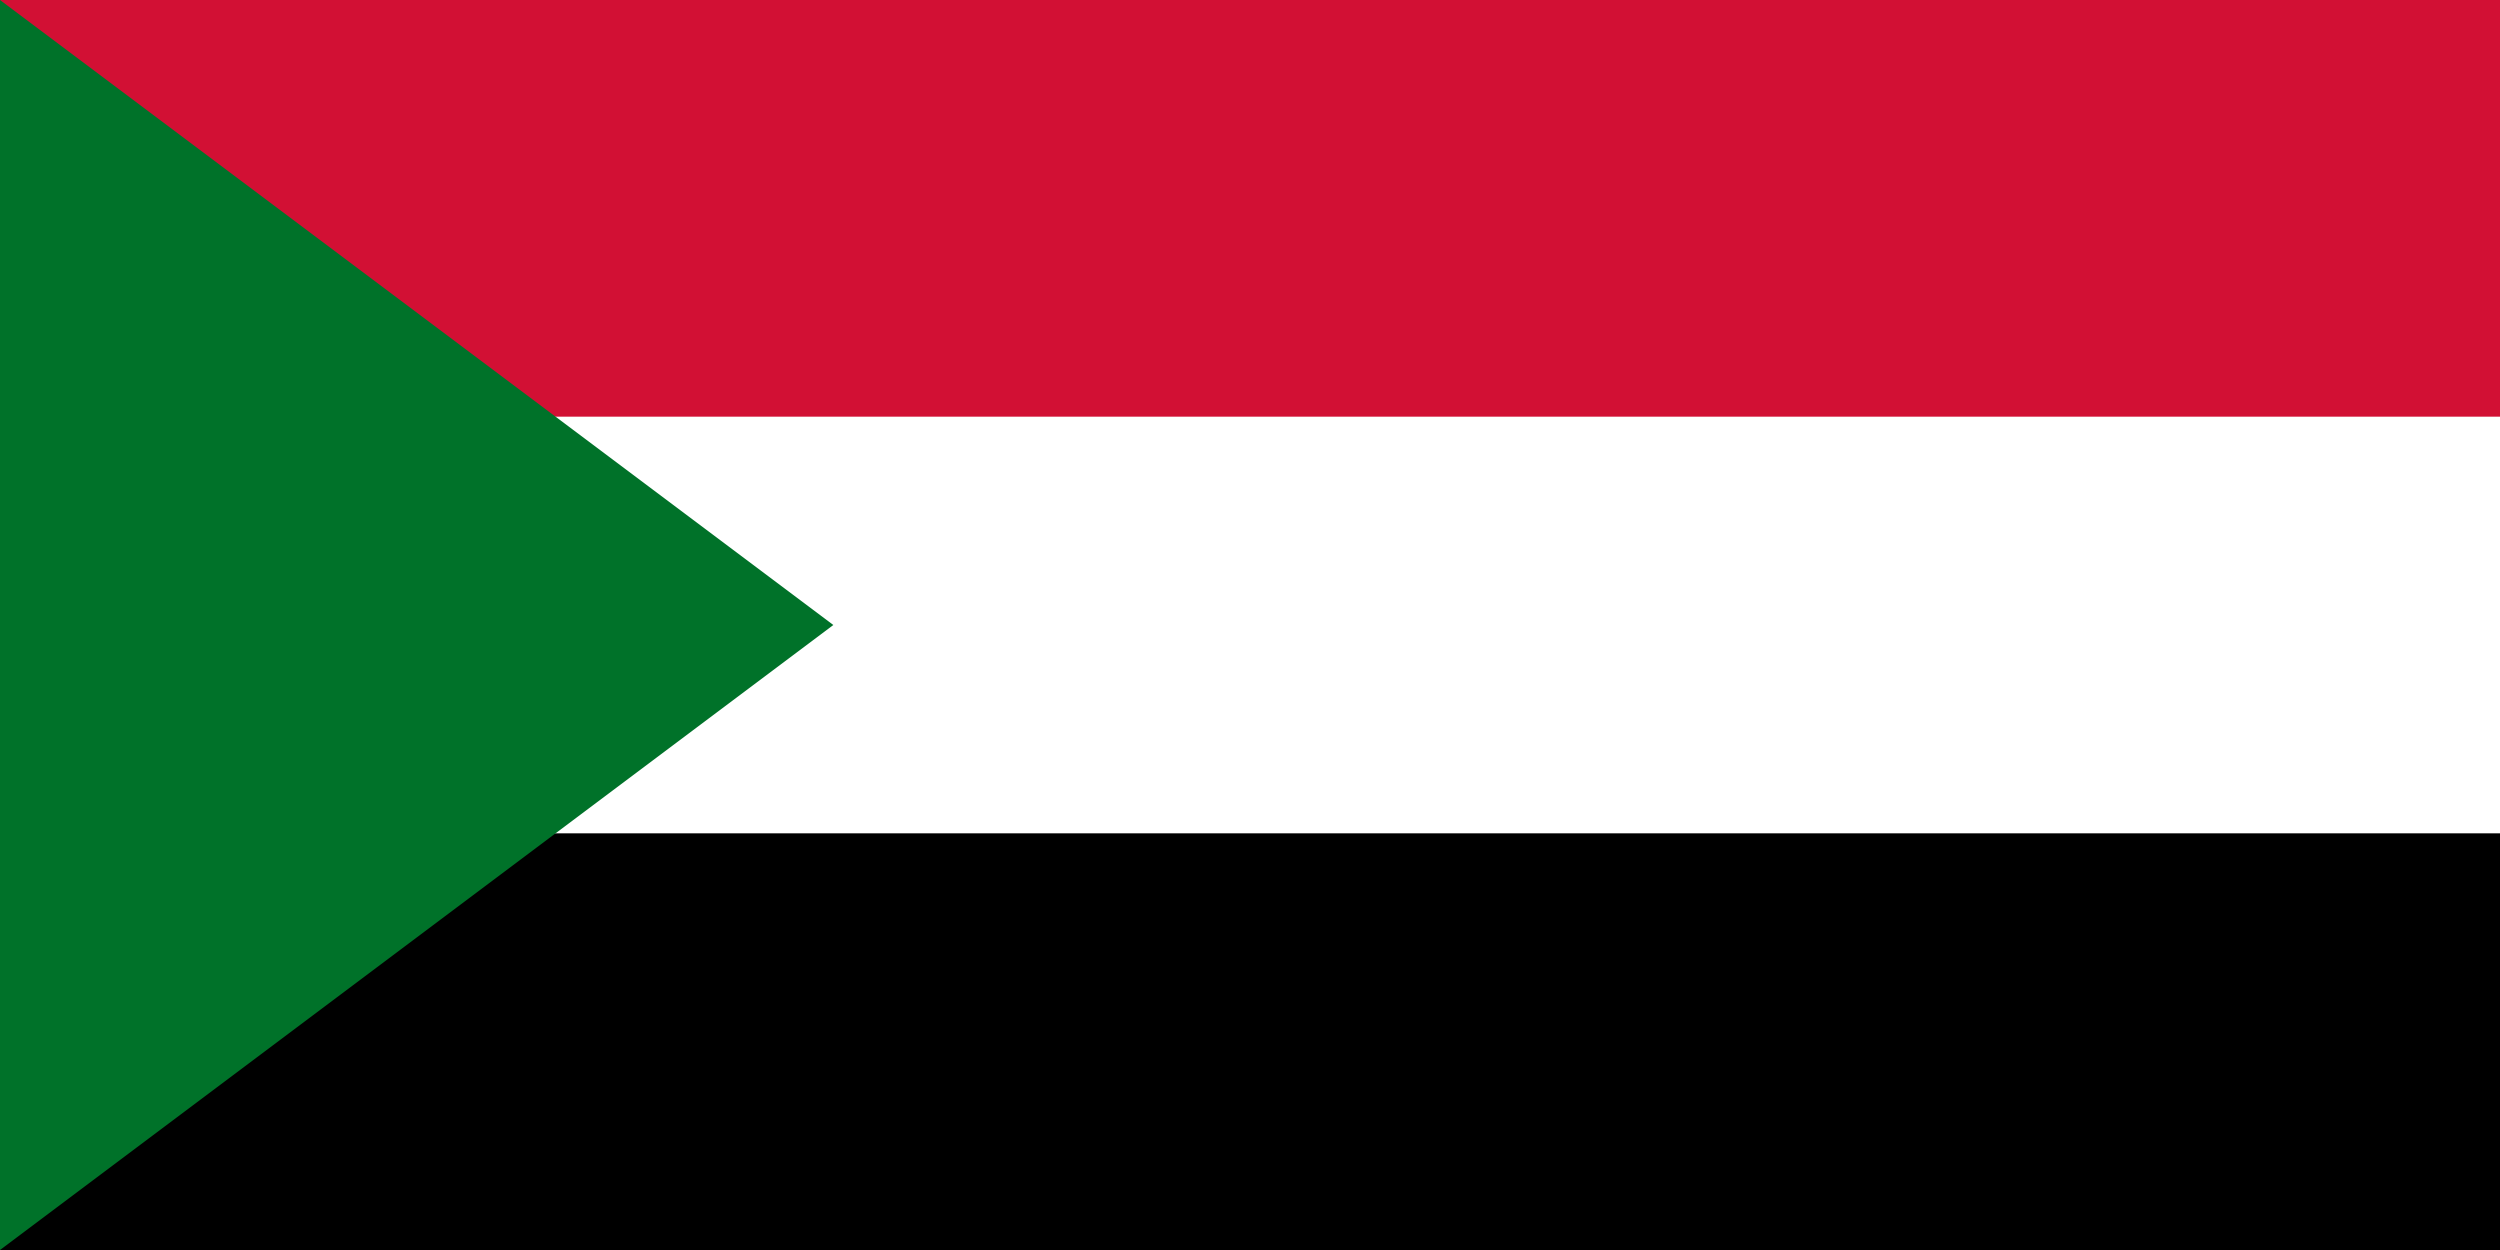
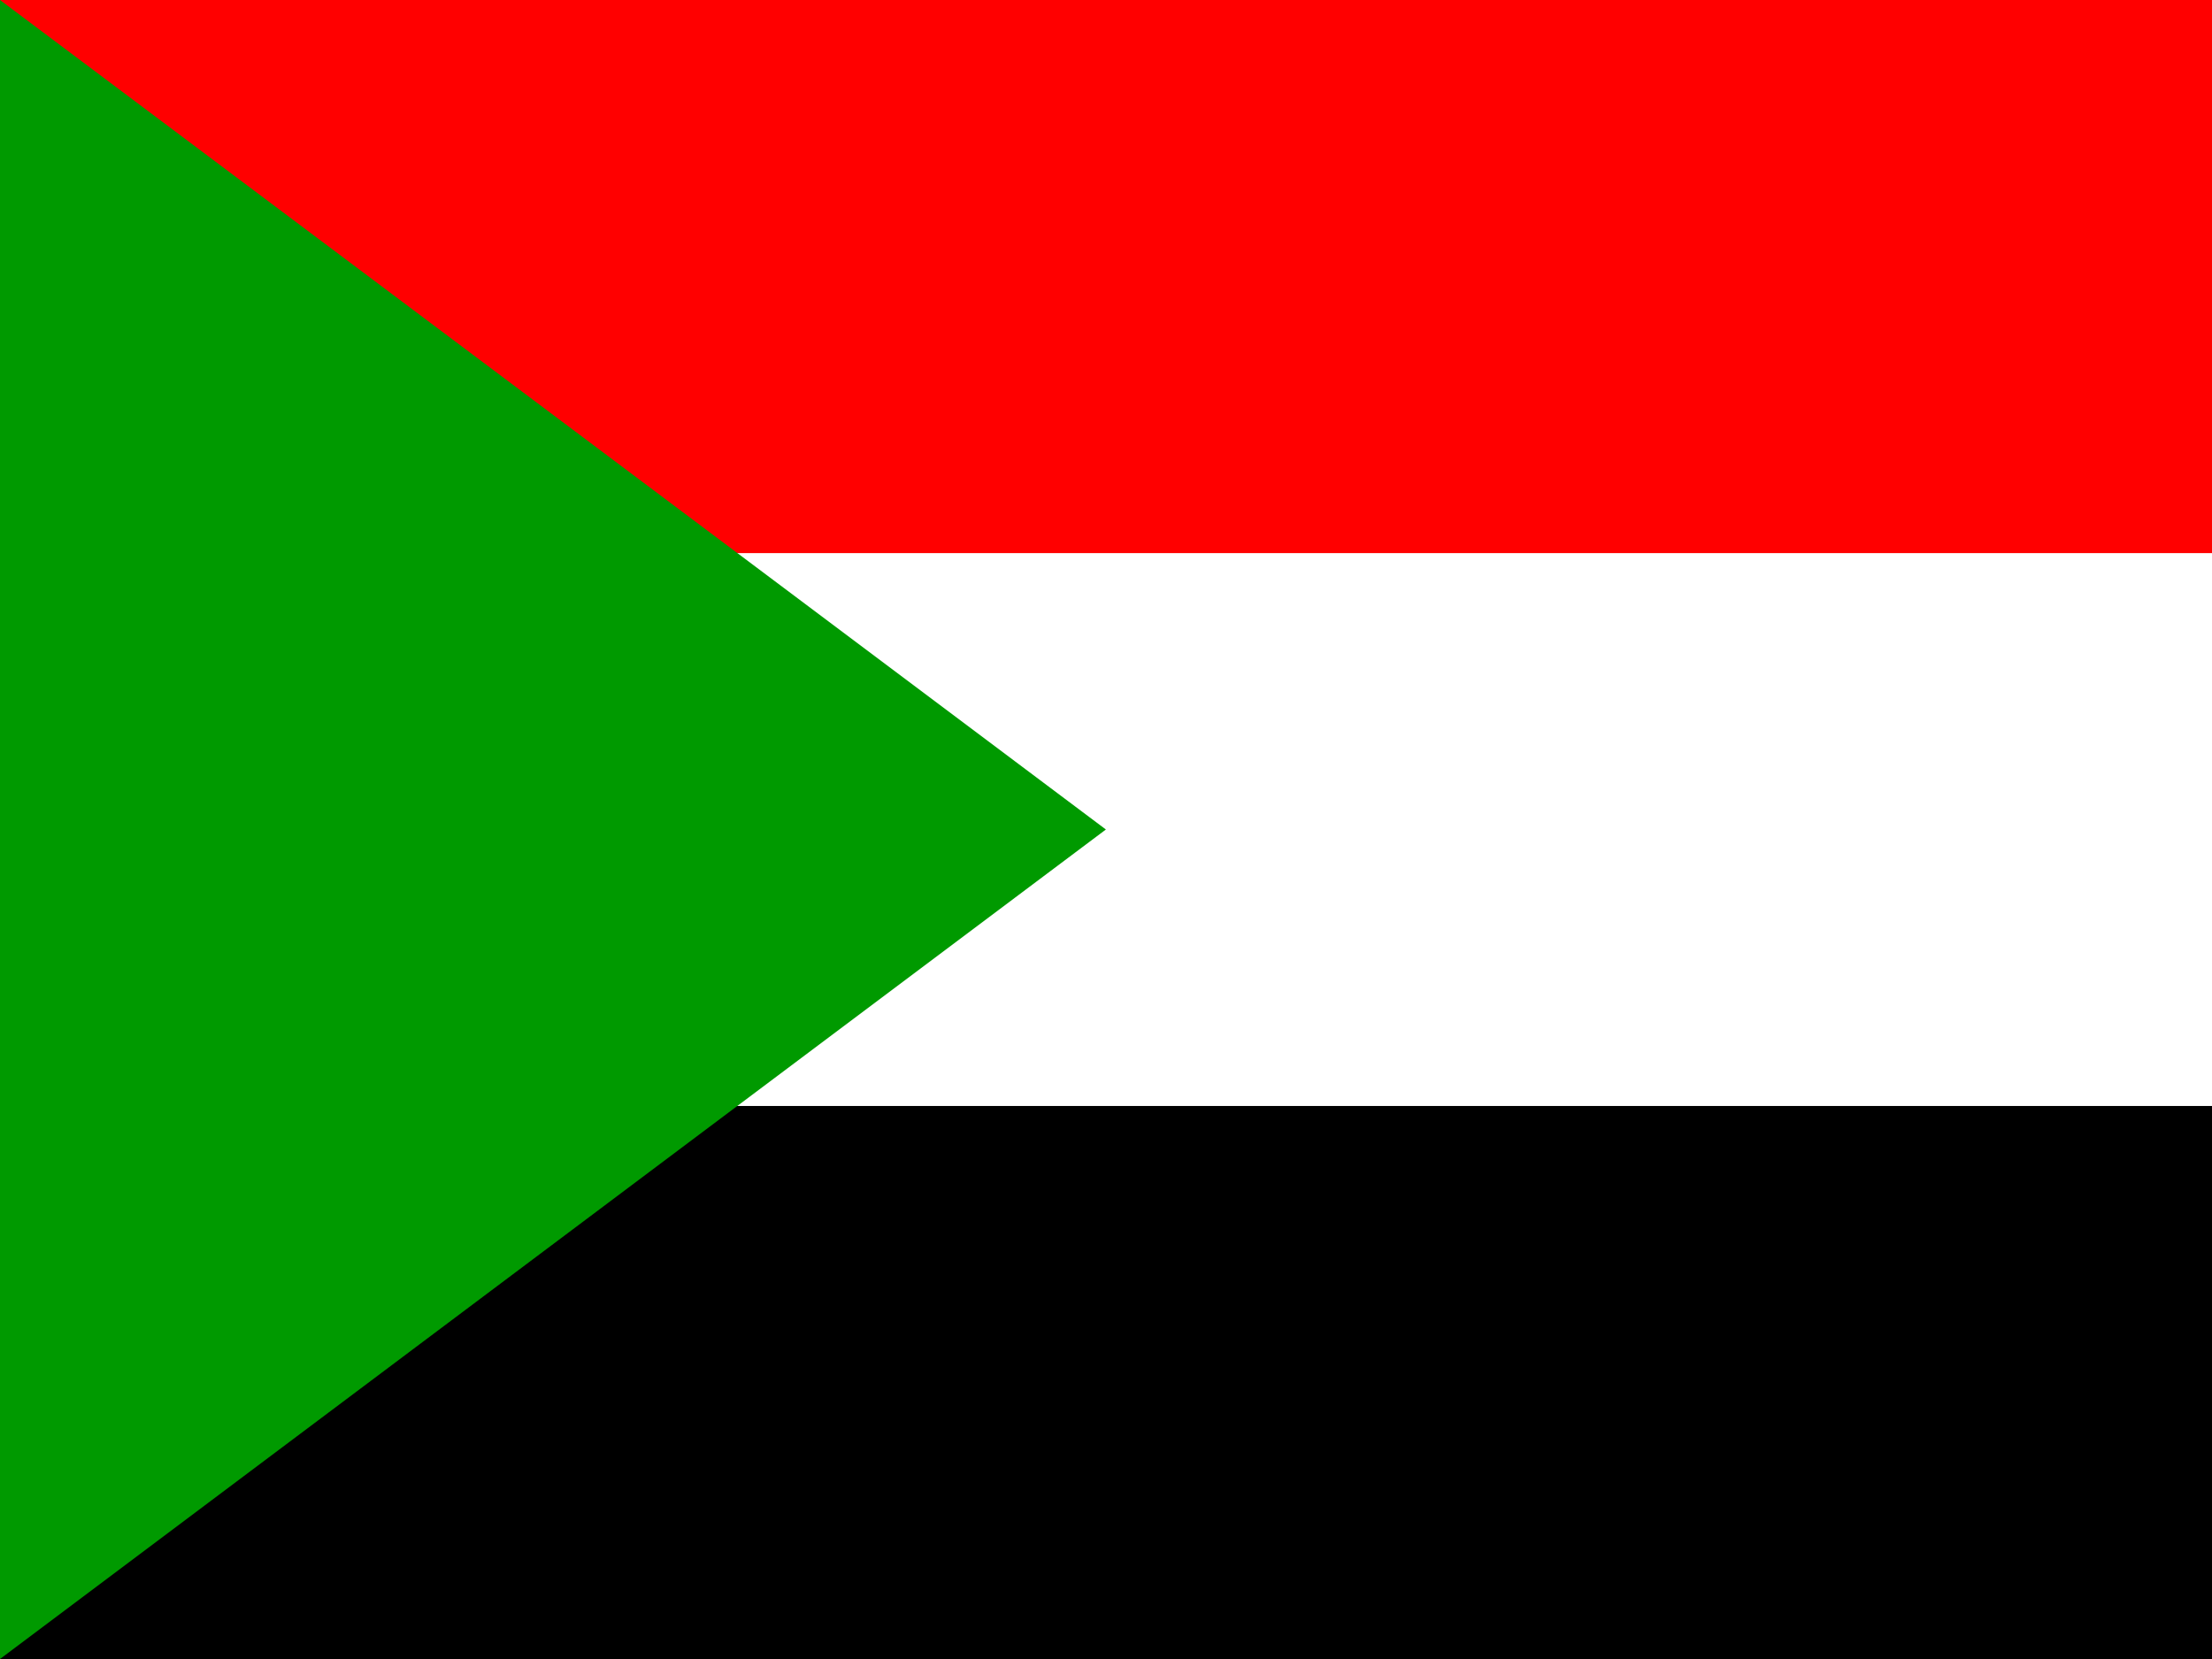
- <svg xmlns="http://www.w3.org/2000/svg" width="1200" height="600">
-   <path d="M0 0h1200v600H0z" />
-   <path d="M0 0h1200v400H0z" fill="#fff" />
-   <path d="M0 0h1200v200H0z" fill="#d21034" />
-   <path d="M0 0l400 300L0 600z" fill="#007229" />
+ <svg xmlns="http://www.w3.org/2000/svg" id="flag-icons-sd" viewBox="0 0 640 480">
+   <defs>
+     <clipPath id="a">
+       <path fill-opacity=".7" d="M0 0h682.7v512H0z" />
+     </clipPath>
+   </defs>
+   <g fill-rule="evenodd" stroke-width="1pt" clip-path="url(#a)" transform="scale(.9375)">
+     <path d="M0 341.3h1024V512H0z" />
+     <path fill="#fff" d="M0 170.6h1024v170.7H0z" />
+     <path fill="red" d="M0 0h1024.8v170.7H0z" />
+     <path fill="#009a00" d="M0 0v512l341.3-256L0 0z" />
+   </g>
</svg>
